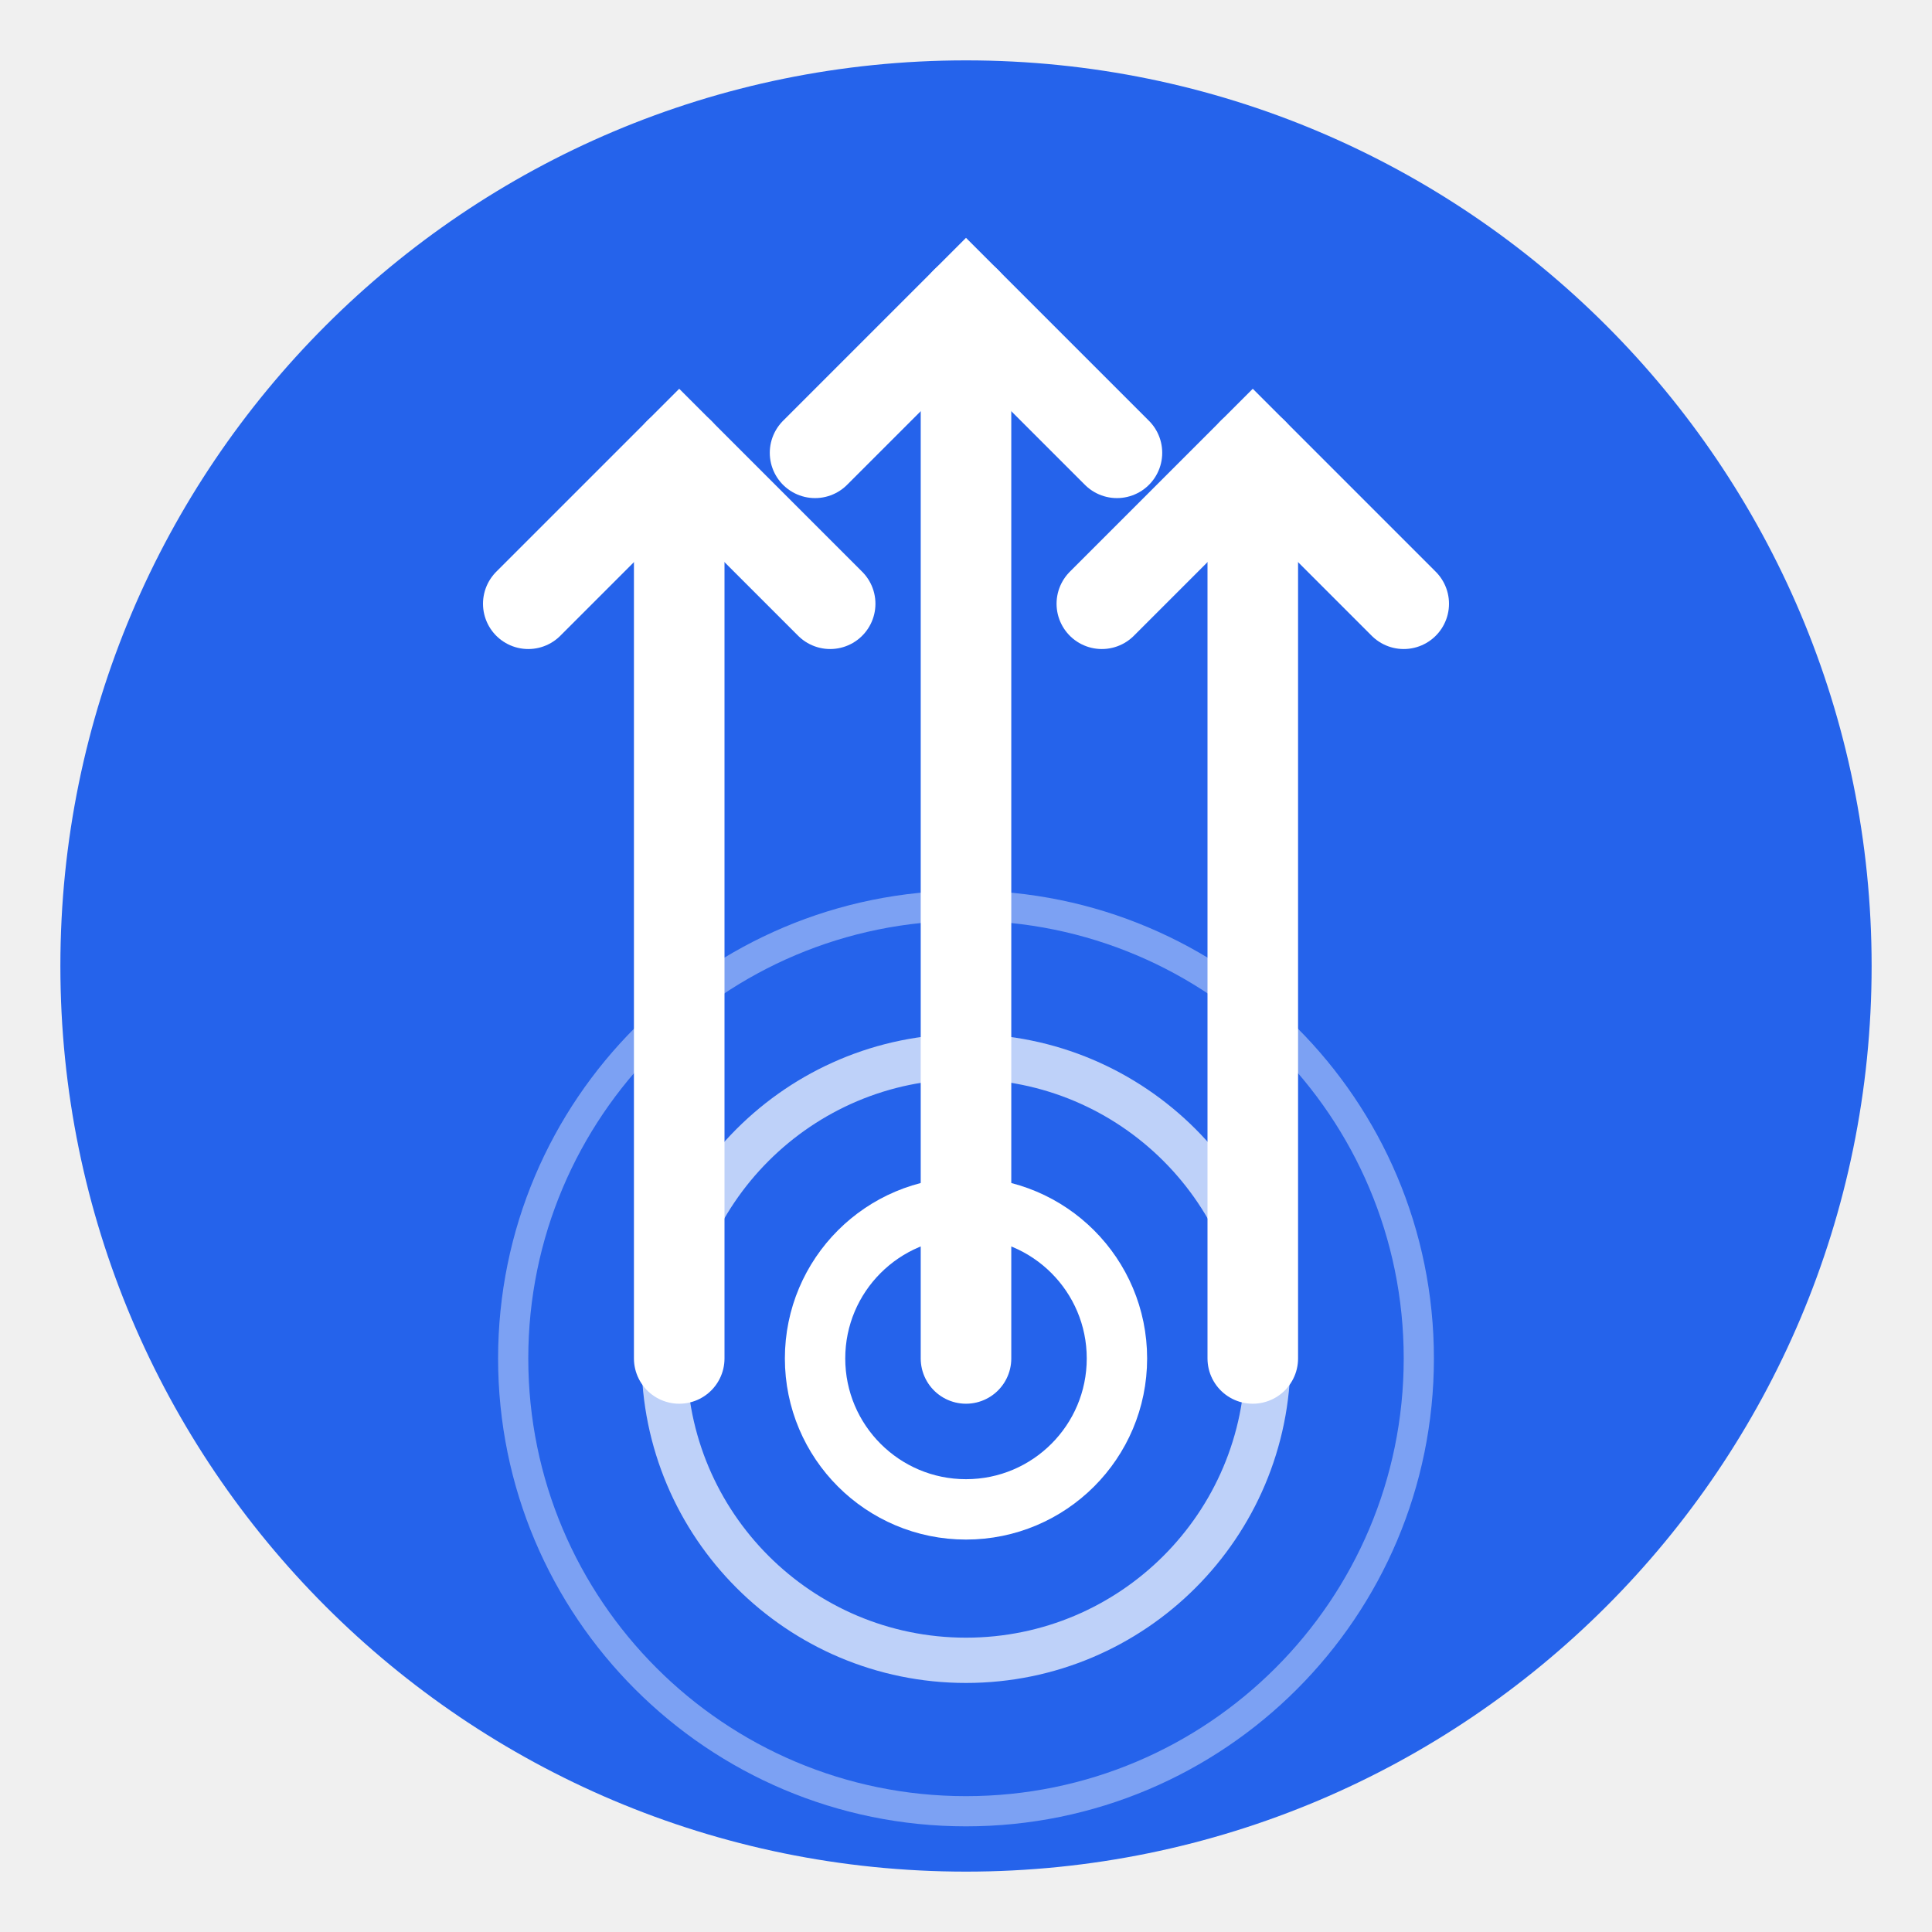
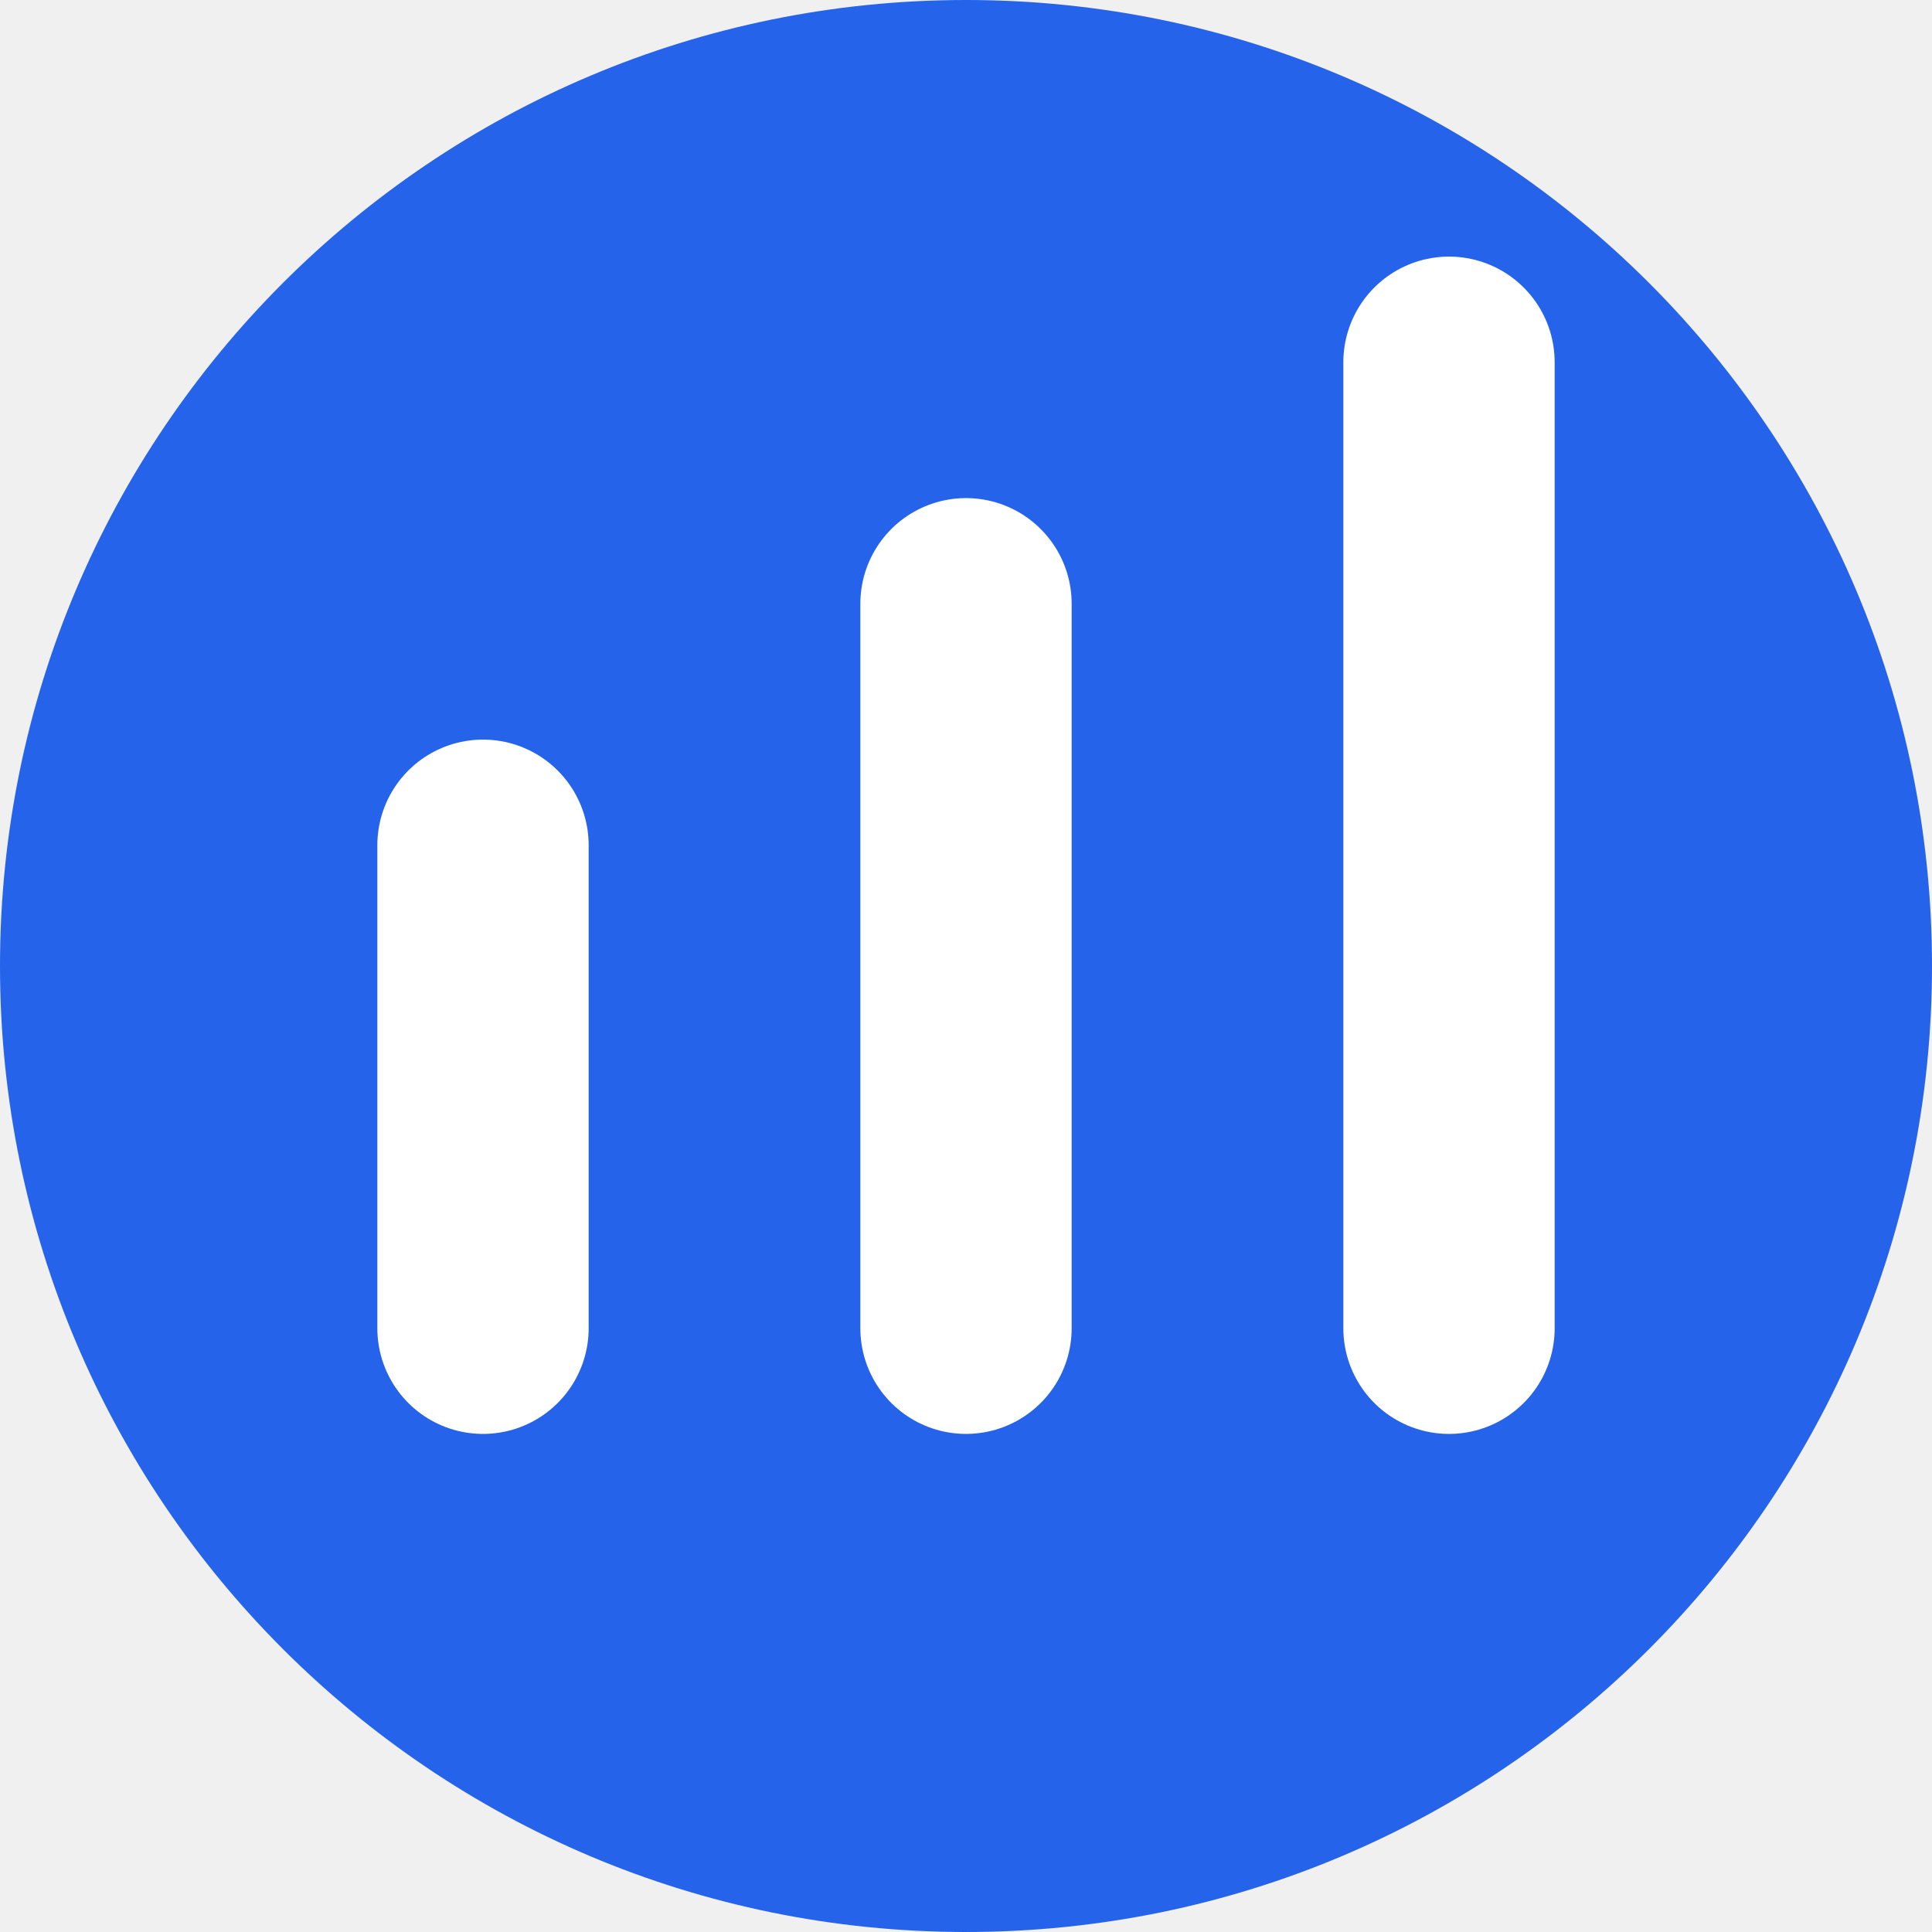
- <svg xmlns="http://www.w3.org/2000/svg" width="512" height="512" viewBox="0 0 512 512" fill="none">
-   <circle cx="256" cy="256" r="240" fill="#2563EB" />
-   <path d="M180 120 L180 360" stroke="white" stroke-width="24" stroke-linecap="round" />
-   <path d="M140 160 L180 120 L220 160" stroke="white" stroke-width="24" stroke-linecap="round" />
-   <path d="M256 80 L256 360" stroke="white" stroke-width="24" stroke-linecap="round" />
-   <path d="M216 120 L256 80 L296 120" stroke="white" stroke-width="24" stroke-linecap="round" />
-   <path d="M332 120 L332 360" stroke="white" stroke-width="24" stroke-linecap="round" />
-   <path d="M292 160 L332 120 L372 160" stroke="white" stroke-width="24" stroke-linecap="round" />
-   <circle cx="256" cy="360" r="40" stroke="white" stroke-width="16" fill="none" />
-   <circle cx="256" cy="360" r="80" stroke="white" stroke-width="12" fill="none" opacity="0.7" />
-   <circle cx="256" cy="360" r="120" stroke="white" stroke-width="8" fill="none" opacity="0.4" />
+ <svg xmlns="http://www.w3.org/2000/svg" width="32" height="32" viewBox="0 0 32 32" fill="none">
+   <circle cx="16" cy="16" r="16" fill="#2563EB" />
+   <g stroke="white" stroke-width="3.5" stroke-linecap="round">
+     <line x1="8" y1="22" x2="8" y2="14" />
+     <line x1="16" y1="22" x2="16" y2="10" />
+     <line x1="24" y1="22" x2="24" y2="6" />
+   </g>
</svg>
